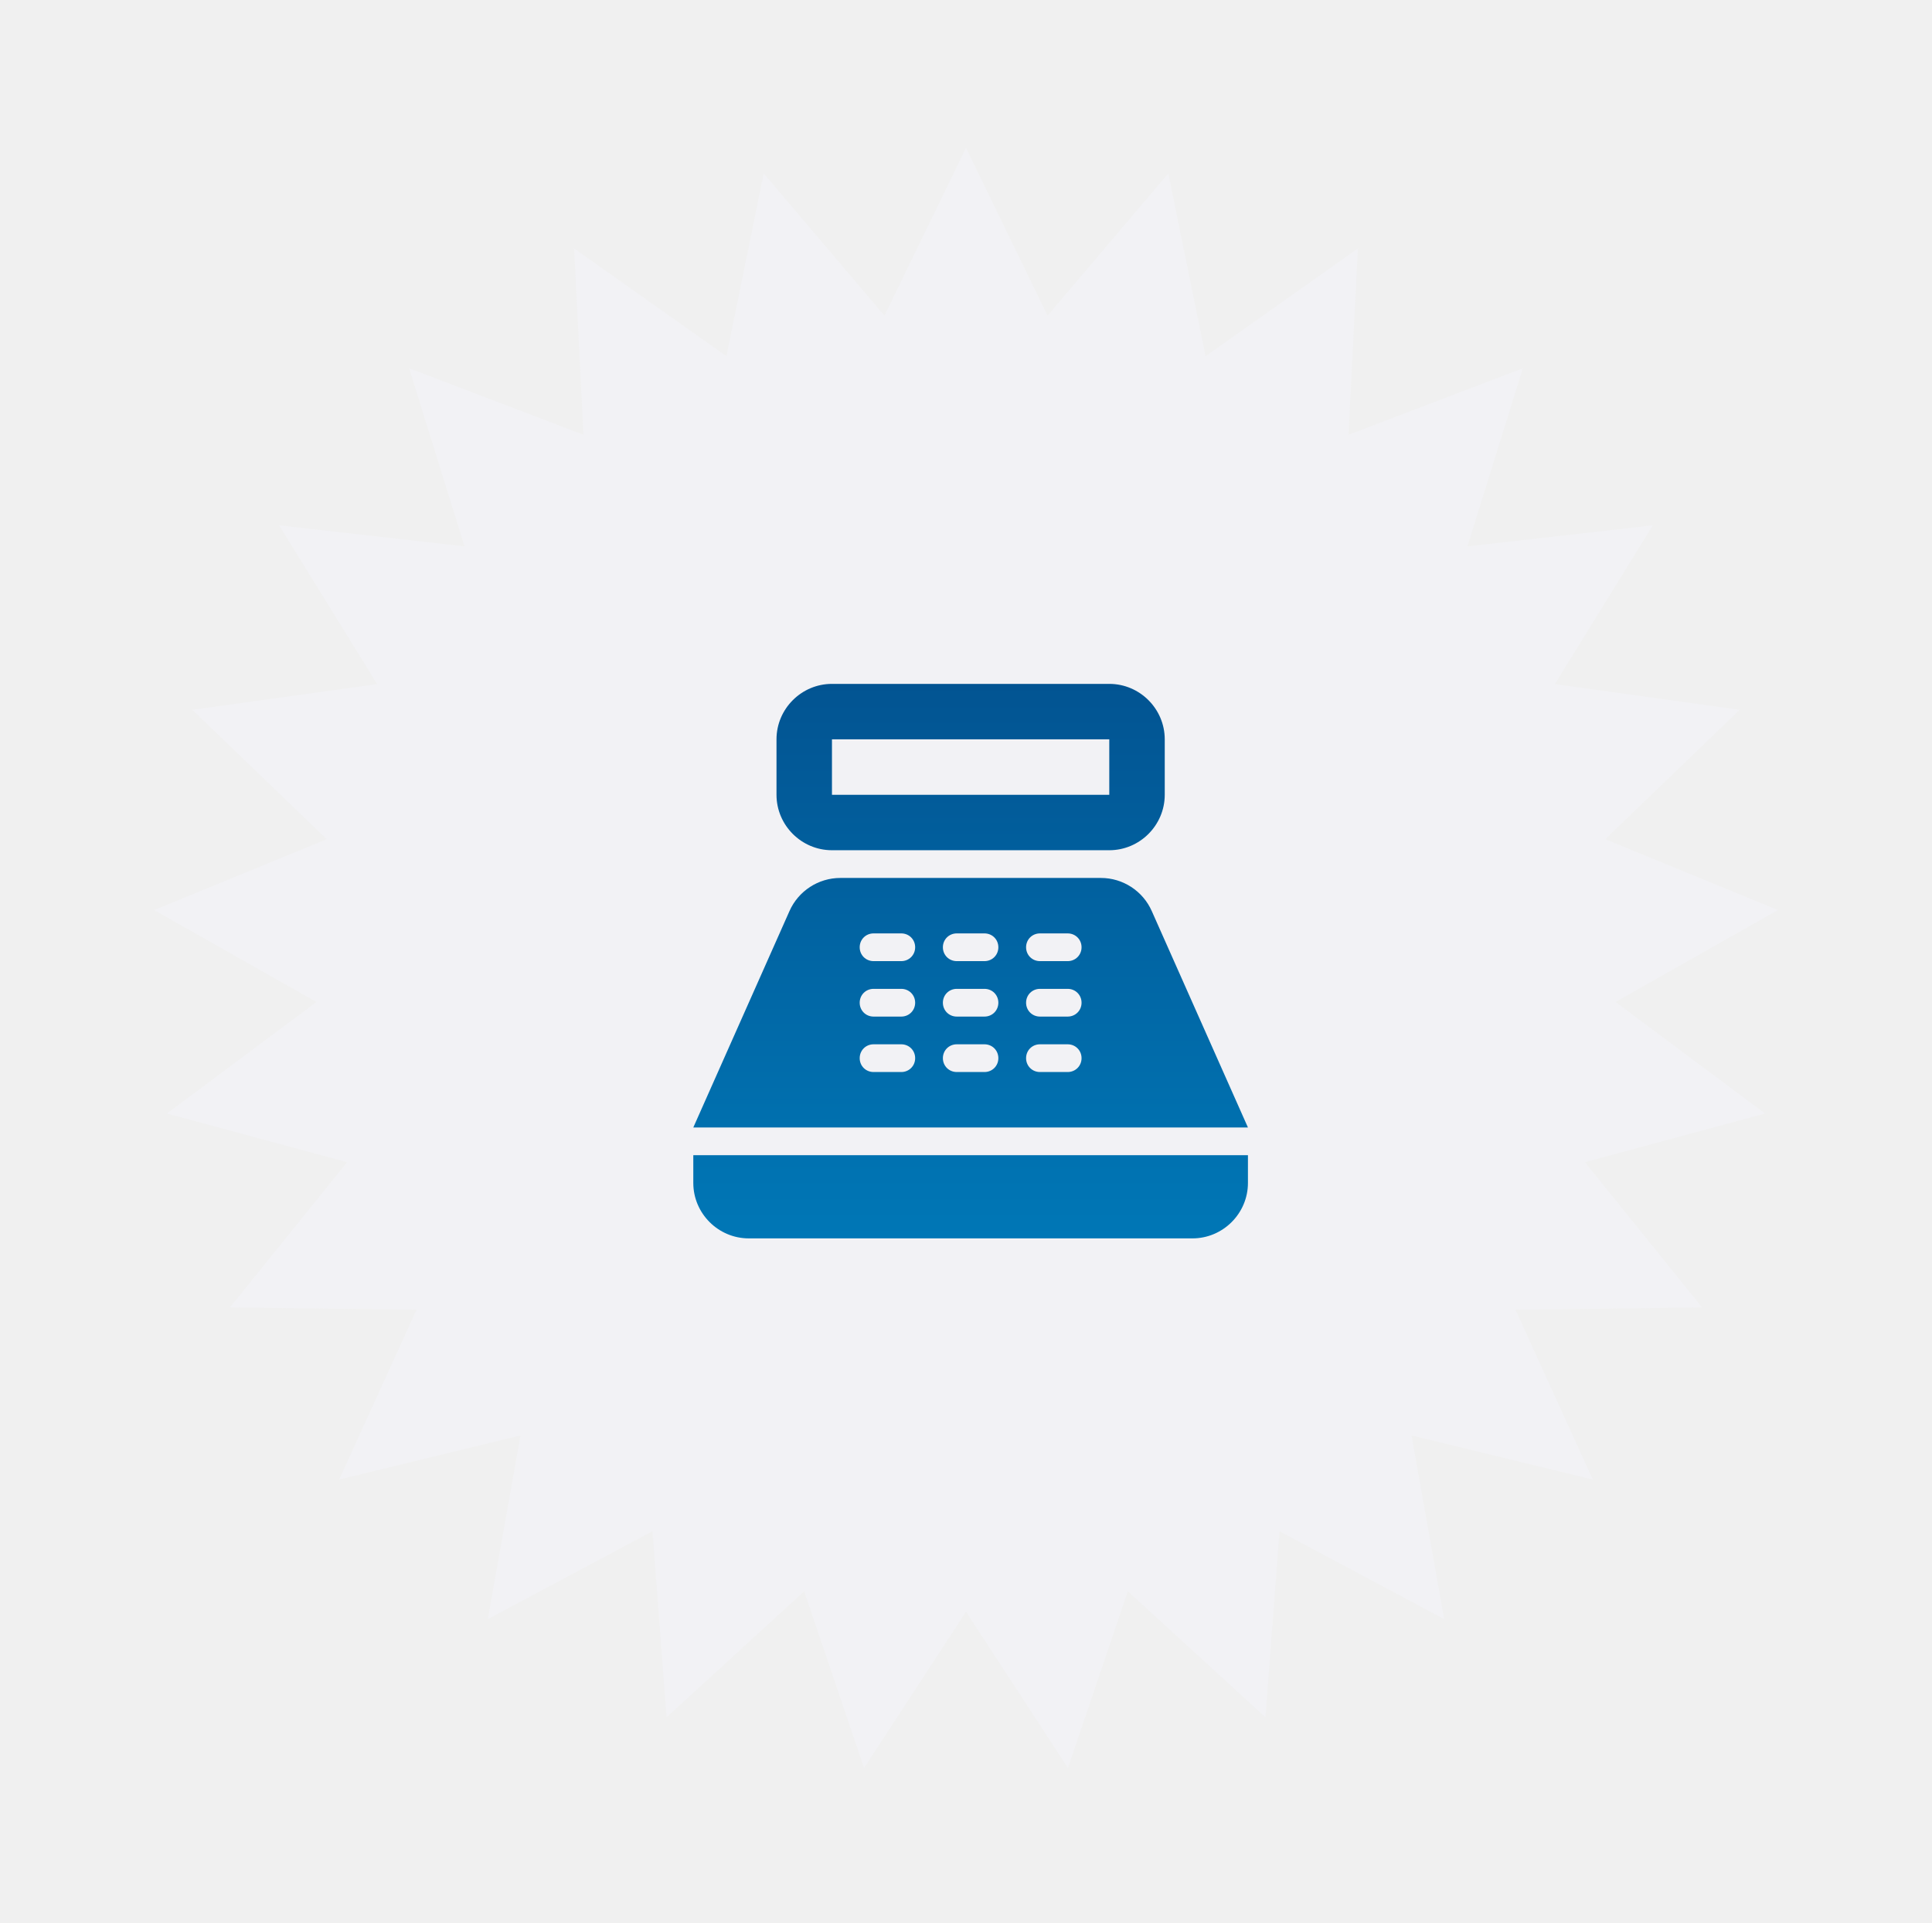
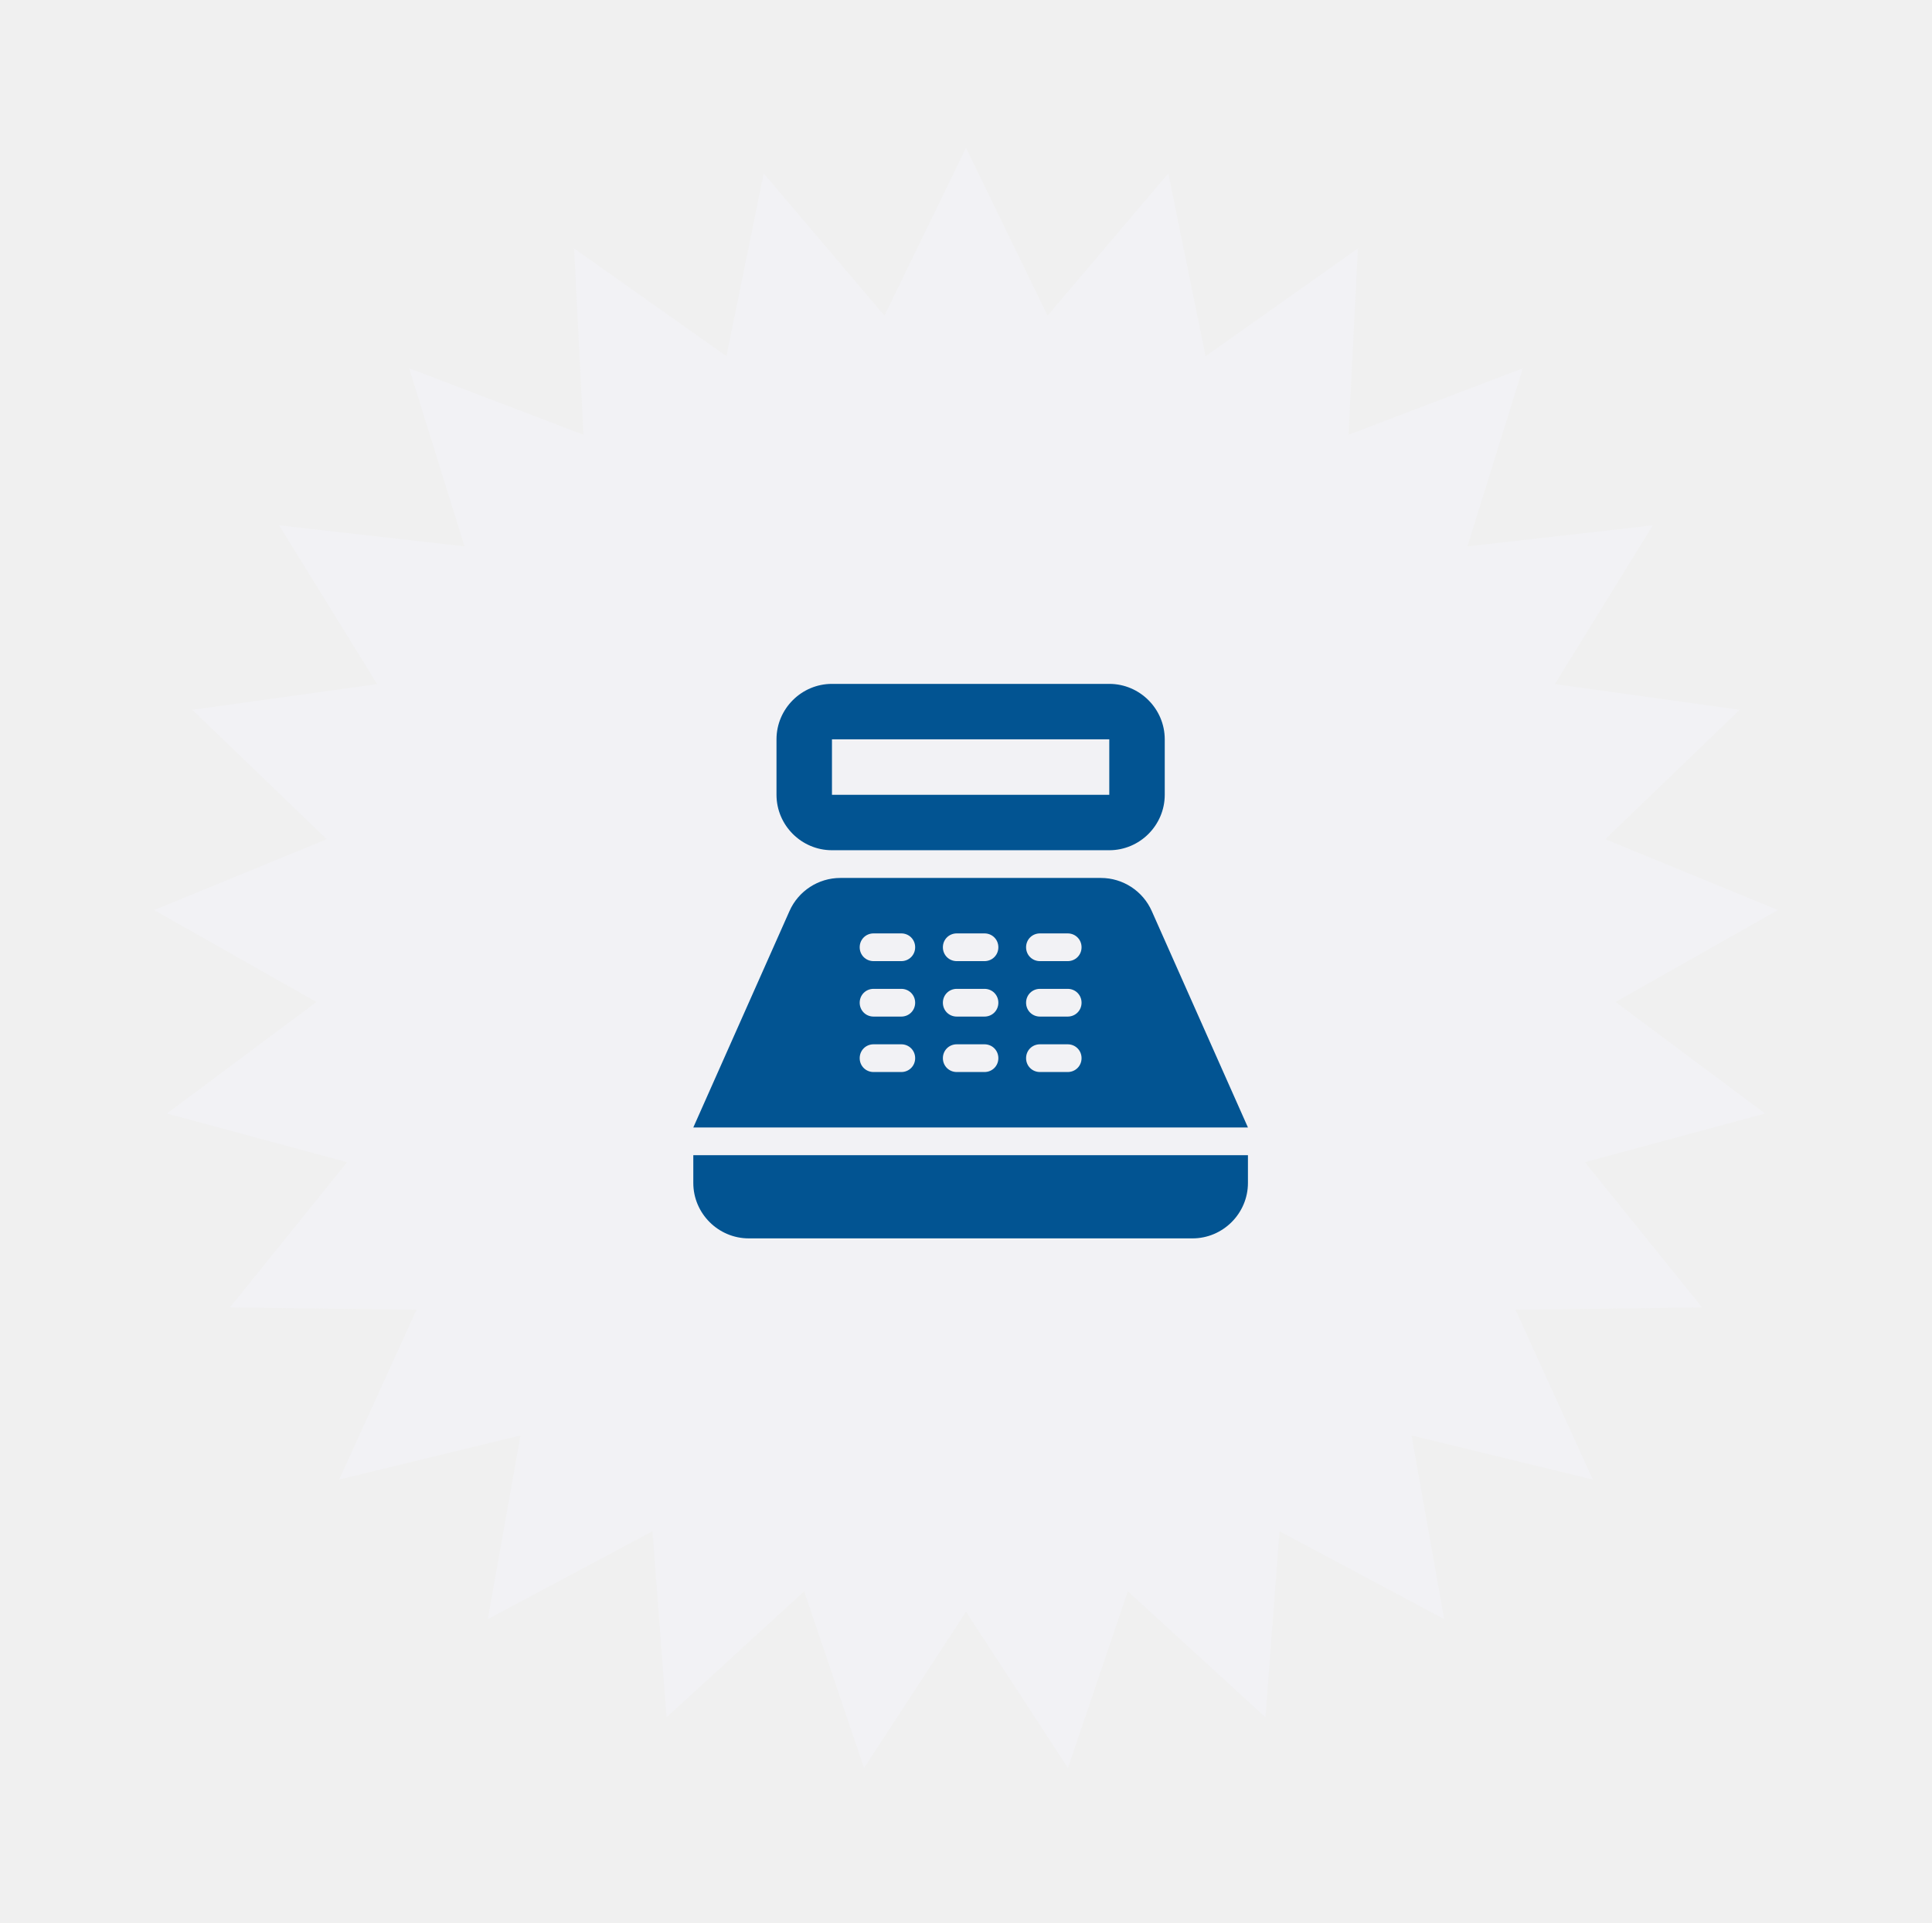
<svg xmlns="http://www.w3.org/2000/svg" width="209" height="208" viewBox="0 0 209 208" fill="none">
  <path d="M104.5 16L113.323 34.155L126.385 18.765L130.416 38.544L146.894 26.885L145.88 47.045L164.74 39.851L158.744 59.125L178.801 56.847L168.2 74.025L188.193 76.806L173.653 90.808L192.326 98.474L174.761 108.42L190.941 120.49L171.454 125.755L184.125 141.469L163.941 141.722L172.305 160.093L152.692 155.319L156.225 175.193L138.415 165.692L136.895 185.82L122.008 172.188L115.529 191.306L104.5 174.4L93.471 191.306L86.992 172.188L72.105 185.82L70.585 165.692L52.775 175.193L56.308 155.319L36.695 160.093L45.059 141.722L24.875 141.469L37.546 125.755L18.059 120.49L34.239 108.42L16.674 98.474L35.347 90.808L20.807 76.806L40.8 74.025L30.199 56.847L50.256 59.125L44.26 39.851L63.12 47.045L62.106 26.885L78.584 38.544L82.615 18.765L95.677 34.155L104.5 16Z" fill="#F2F2F5" />
  <g clip-path="url(#clip0_532_7172)">
    <path d="M120 74H90C86.7 74 84 76.7 84 80V86C84 89.3 86.7 92 90 92H120C123.3 92 126 89.3 126 86V80C126 76.7 123.3 74 120 74ZM120 86H90V80H120V86ZM129 134H81C77.7 134 75 131.3 75 128V125H135V128C135 131.3 132.3 134 129 134ZM124.59 98.57C123.63 96.41 121.47 95 119.1 95H90.9C88.53 95 86.37 96.41 85.41 98.57L75 122H135L124.59 98.57ZM97.5 116H94.5C93.66 116 93 115.34 93 114.5C93 113.66 93.66 113 94.5 113H97.5C98.34 113 99 113.66 99 114.5C99 115.34 98.34 116 97.5 116ZM97.5 110H94.5C93.66 110 93 109.34 93 108.5C93 107.66 93.66 107 94.5 107H97.5C98.34 107 99 107.66 99 108.5C99 109.34 98.34 110 97.5 110ZM97.5 104H94.5C93.66 104 93 103.34 93 102.5C93 101.66 93.66 101 94.5 101H97.5C98.34 101 99 101.66 99 102.5C99 103.34 98.34 104 97.5 104ZM106.5 116H103.5C102.66 116 102 115.34 102 114.5C102 113.66 102.66 113 103.5 113H106.5C107.34 113 108 113.66 108 114.5C108 115.34 107.34 116 106.5 116ZM106.5 110H103.5C102.66 110 102 109.34 102 108.5C102 107.66 102.66 107 103.5 107H106.5C107.34 107 108 107.66 108 108.5C108 109.34 107.34 110 106.5 110ZM106.5 104H103.5C102.66 104 102 103.34 102 102.5C102 101.66 102.66 101 103.5 101H106.5C107.34 101 108 101.66 108 102.5C108 103.34 107.34 104 106.5 104ZM115.5 116H112.5C111.66 116 111 115.34 111 114.5C111 113.66 111.66 113 112.5 113H115.5C116.34 113 117 113.66 117 114.5C117 115.34 116.34 116 115.5 116ZM115.5 110H112.5C111.66 110 111 109.34 111 108.5C111 107.66 111.66 107 112.5 107H115.5C116.34 107 117 107.66 117 108.5C117 109.34 116.34 110 115.5 110ZM115.5 104H112.5C111.66 104 111 103.34 111 102.5C111 101.66 111.66 101 112.5 101H115.5C116.34 101 117 101.66 117 102.5C117 103.34 116.34 104 115.5 104Z" fill="url(#paint0_linear_532_7172)" />
  </g>
  <defs>
    <linearGradient id="paint0_linear_532_7172" x1="105" y1="74" x2="105" y2="134" gradientUnits="userSpaceOnUse">
      <stop stop-color="#025492" />
-       <stop offset="1" stop-color="#0077B6" />
+       <stop offset="1" stop-color="#025492" />
    </linearGradient>
    <clipPath id="clip0_532_7172">
      <rect width="72" height="72" fill="white" transform="translate(69 68)" />
    </clipPath>
  </defs>
</svg>
